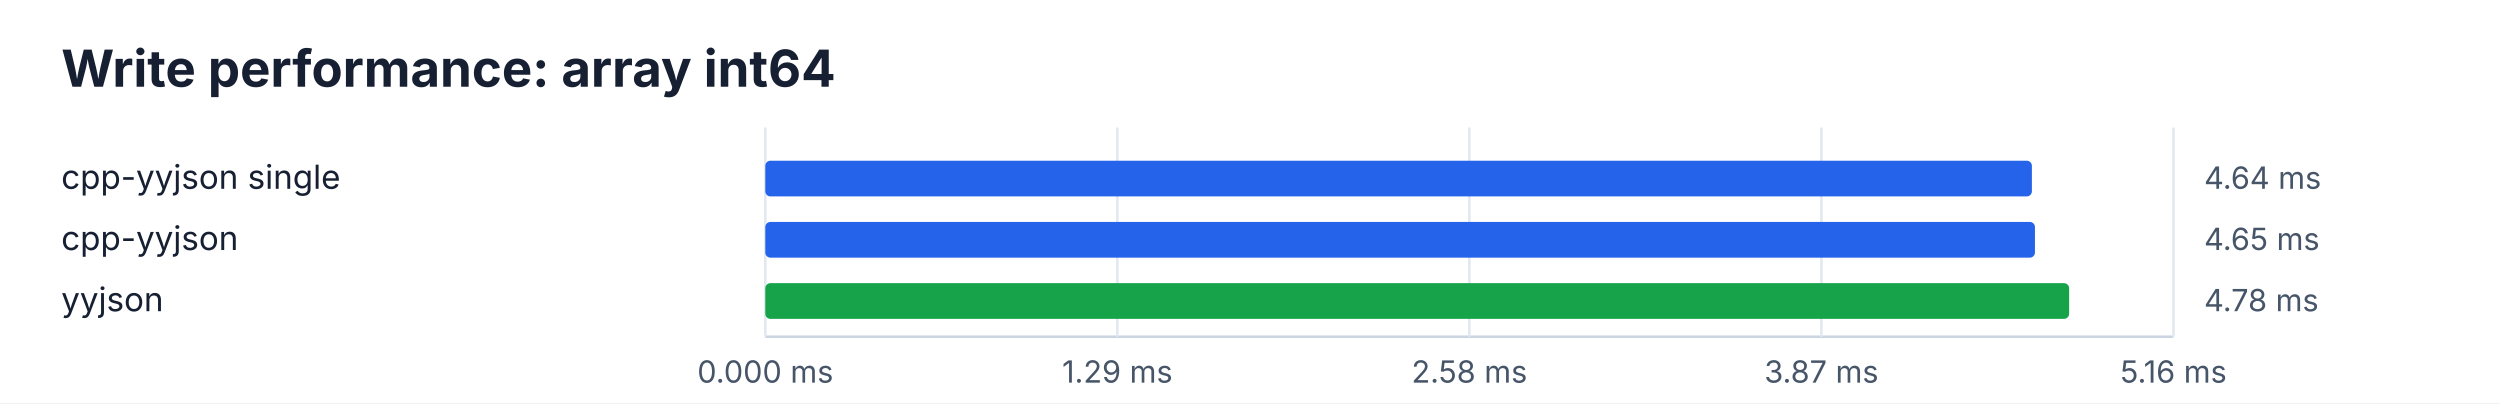
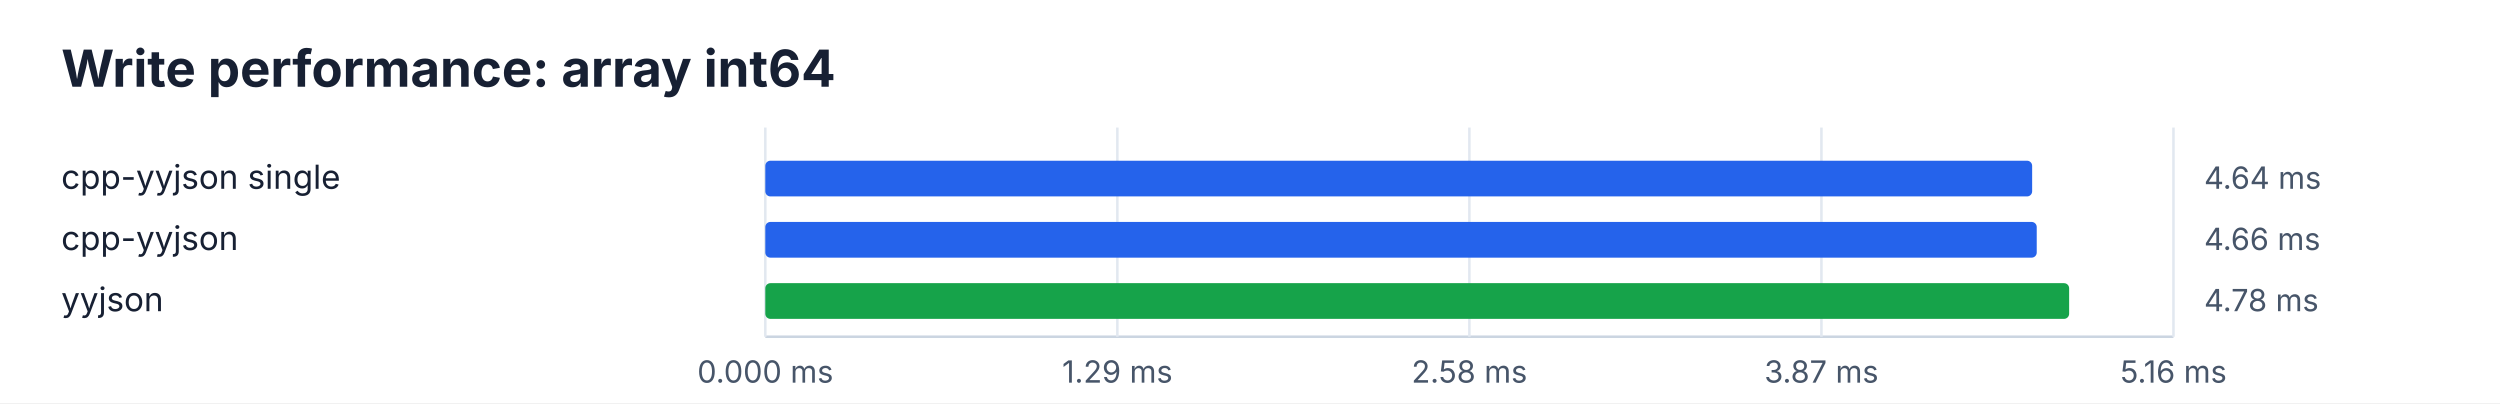
<svg xmlns="http://www.w3.org/2000/svg" width="980" height="158" viewBox="0 0 980 158">
  <rect width="100%" height="100%" fill="#ffffff" />
  <style>text{font-family:ui-sans-serif,system-ui,-apple-system,BlinkMacSystemFont,"Segoe UI",sans-serif;fill:#172033}.title{font-size:20px;font-weight:700}.heading{font-size:13px;font-weight:600;fill:#334155}.label{font-size:13px}.value{font-size:12px;fill:#475569}.axis{stroke:#cbd5e1;stroke-width:1}.grid{stroke:#e2e8f0;stroke-width:1}</style>
  <text x="24" y="34" class="title">Write performance: array int64</text>
  <line x1="300" y1="132" x2="852" y2="132" class="axis" />
  <line x1="300.0" y1="50" x2="300.0" y2="132" class="grid" />
  <text x="300.0" y="150" class="value" text-anchor="middle">0.000 ms</text>
  <line x1="438.0" y1="50" x2="438.0" y2="132" class="grid" />
  <text x="438.0" y="150" class="value" text-anchor="middle">1.29 ms</text>
  <line x1="576.0" y1="50" x2="576.0" y2="132" class="grid" />
  <text x="576.0" y="150" class="value" text-anchor="middle">2.58 ms</text>
  <line x1="714.0" y1="50" x2="714.0" y2="132" class="grid" />
  <text x="714.0" y="150" class="value" text-anchor="middle">3.87 ms</text>
  <line x1="852.0" y1="50" x2="852.0" y2="132" class="grid" />
  <text x="852.0" y="150" class="value" text-anchor="middle">5.16 ms</text>
  <text x="24" y="74" class="label">cpp-yyjson single</text>
-   <rect x="300" y="63" width="496.5" height="14" rx="2" fill="#2563eb" />
+   <rect x="300" y="63" width="496.6" height="14" rx="2" fill="#2563eb" />
  <text x="864" y="74" class="value">4.64 ms</text>
  <text x="24" y="98" class="label">cpp-yyjson</text>
-   <rect x="300" y="87" width="497.7" height="14" rx="2" fill="#2563eb" />
-   <text x="864" y="98" class="value">4.65 ms</text>
+   <rect x="300" y="87" width="498.4" height="14" rx="2" fill="#2563eb" />
+   <text x="864" y="98" class="value">4.66 ms</text>
  <text x="24" y="122" class="label">yyjson</text>
  <rect x="300" y="111" width="511.1" height="14" rx="2" fill="#16a34a" />
  <text x="864" y="122" class="value">4.78 ms</text>
</svg>
